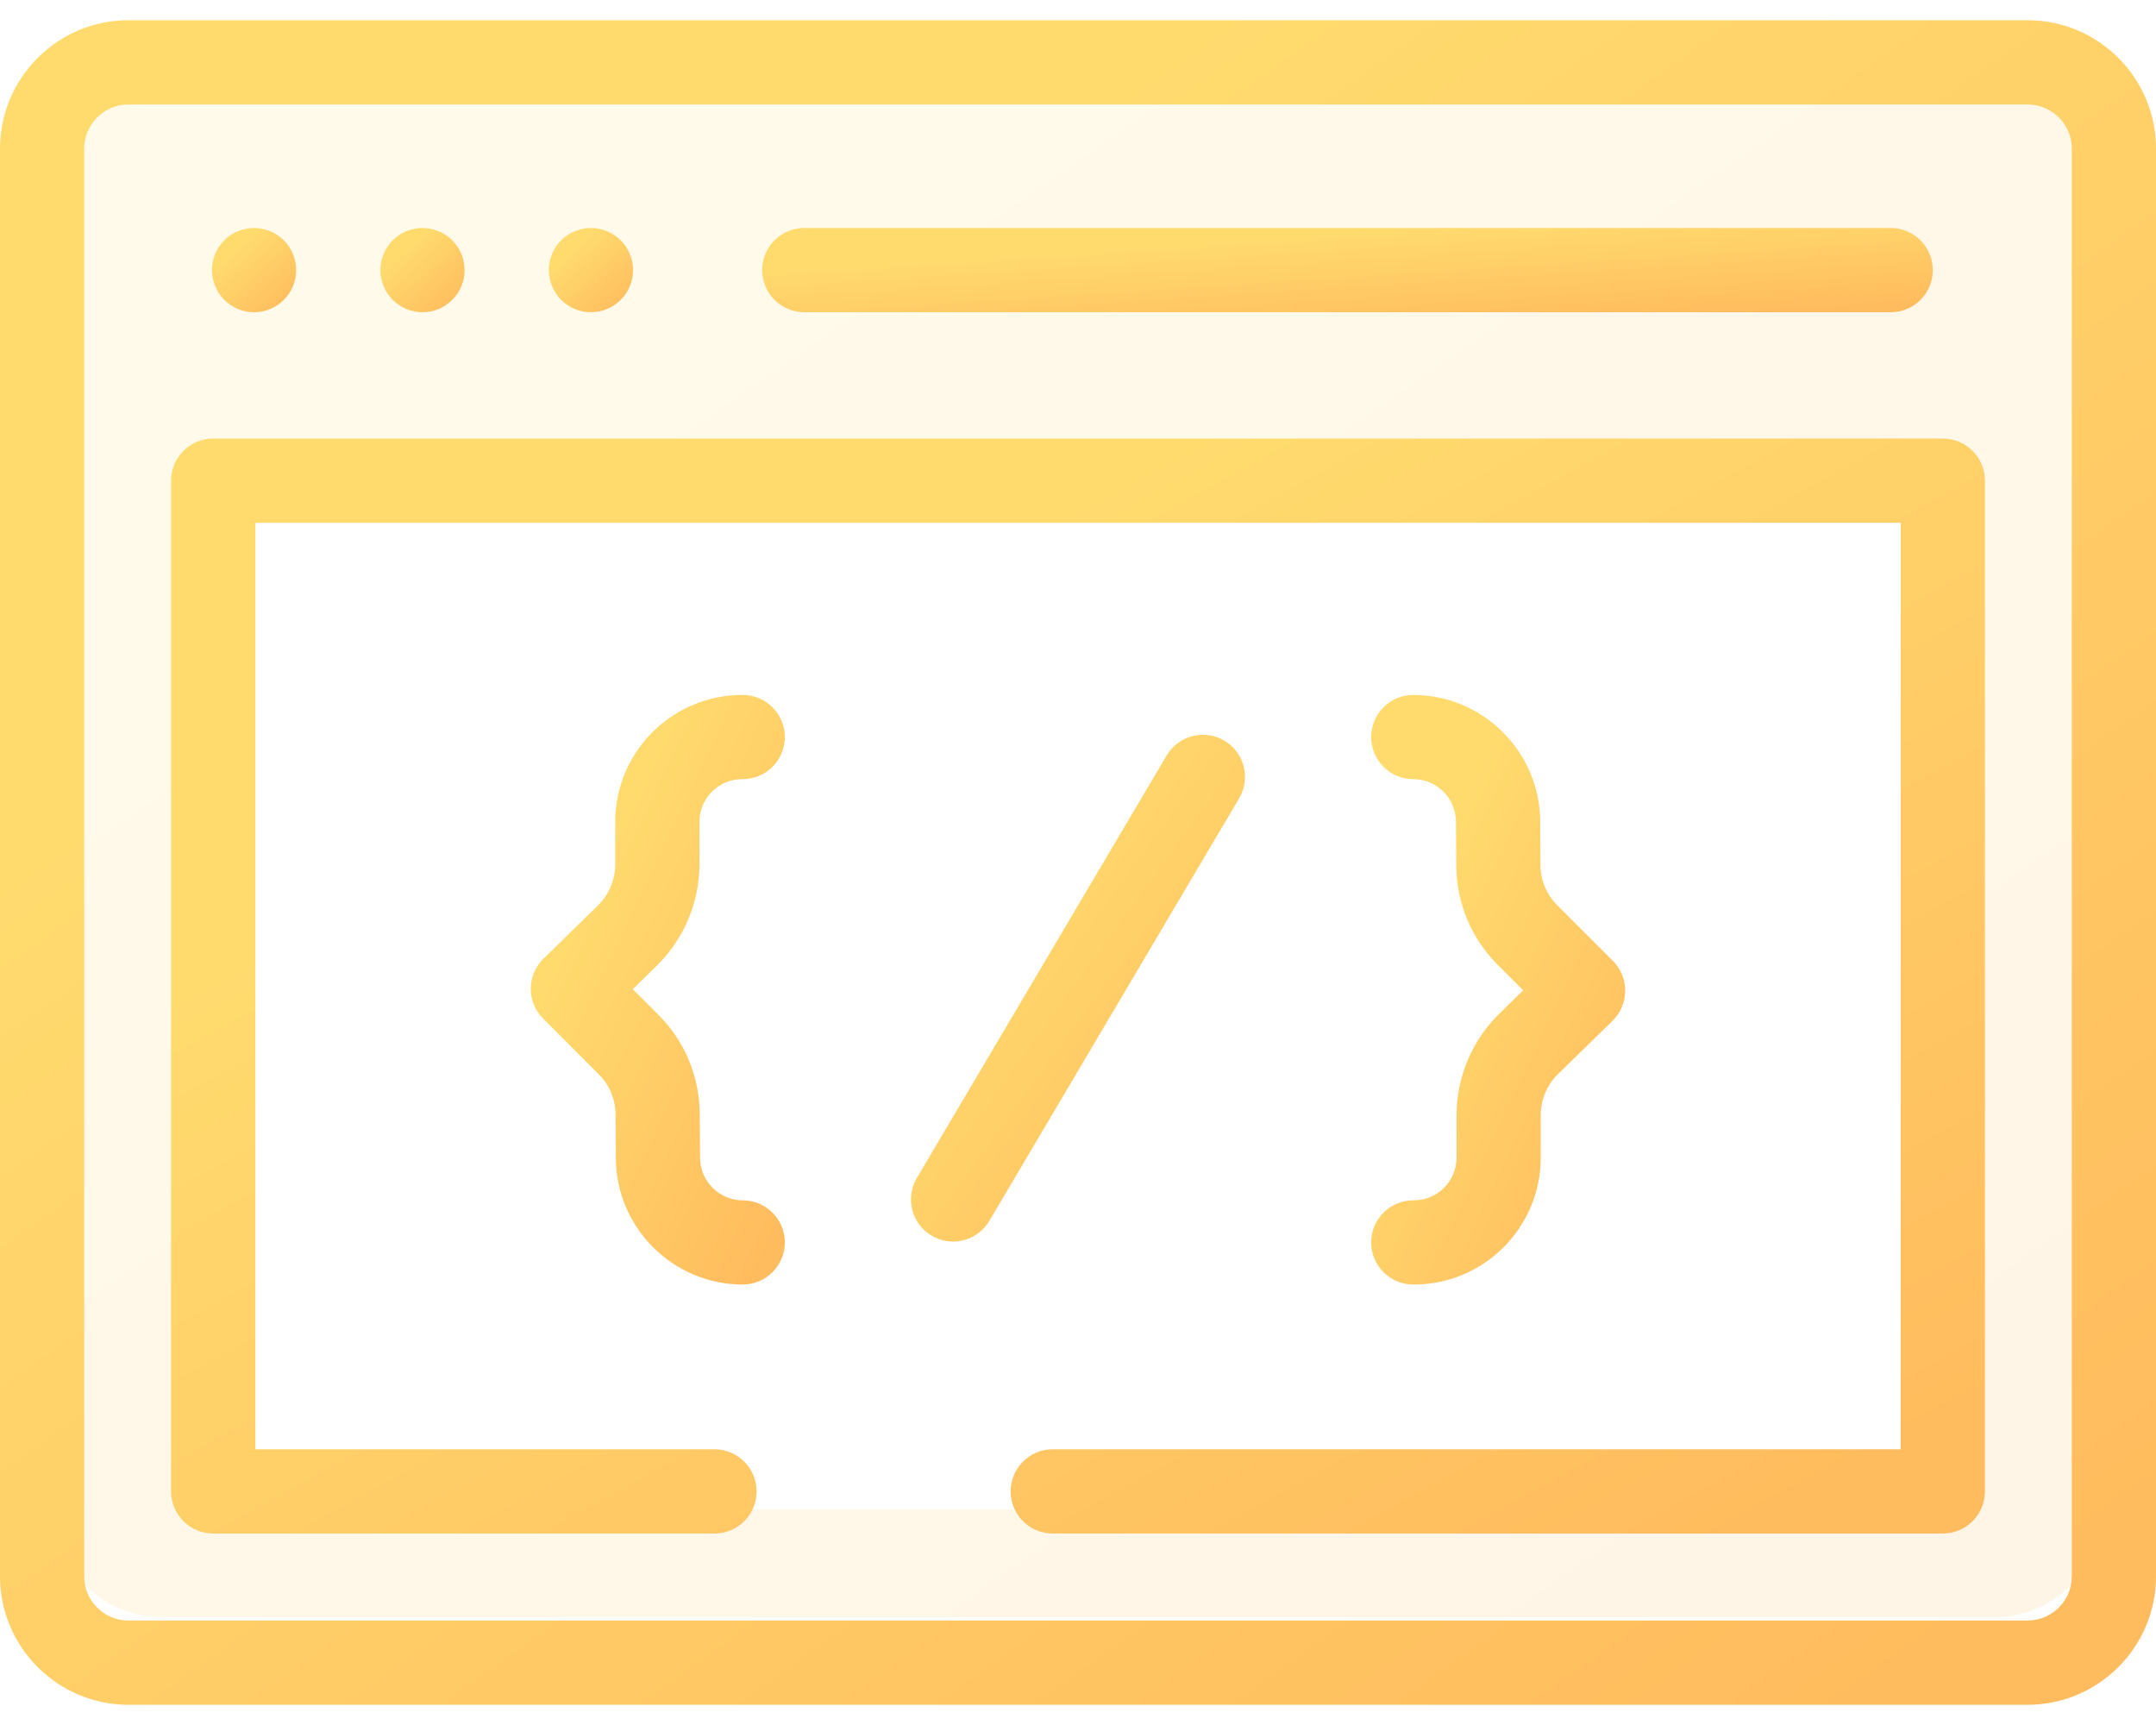
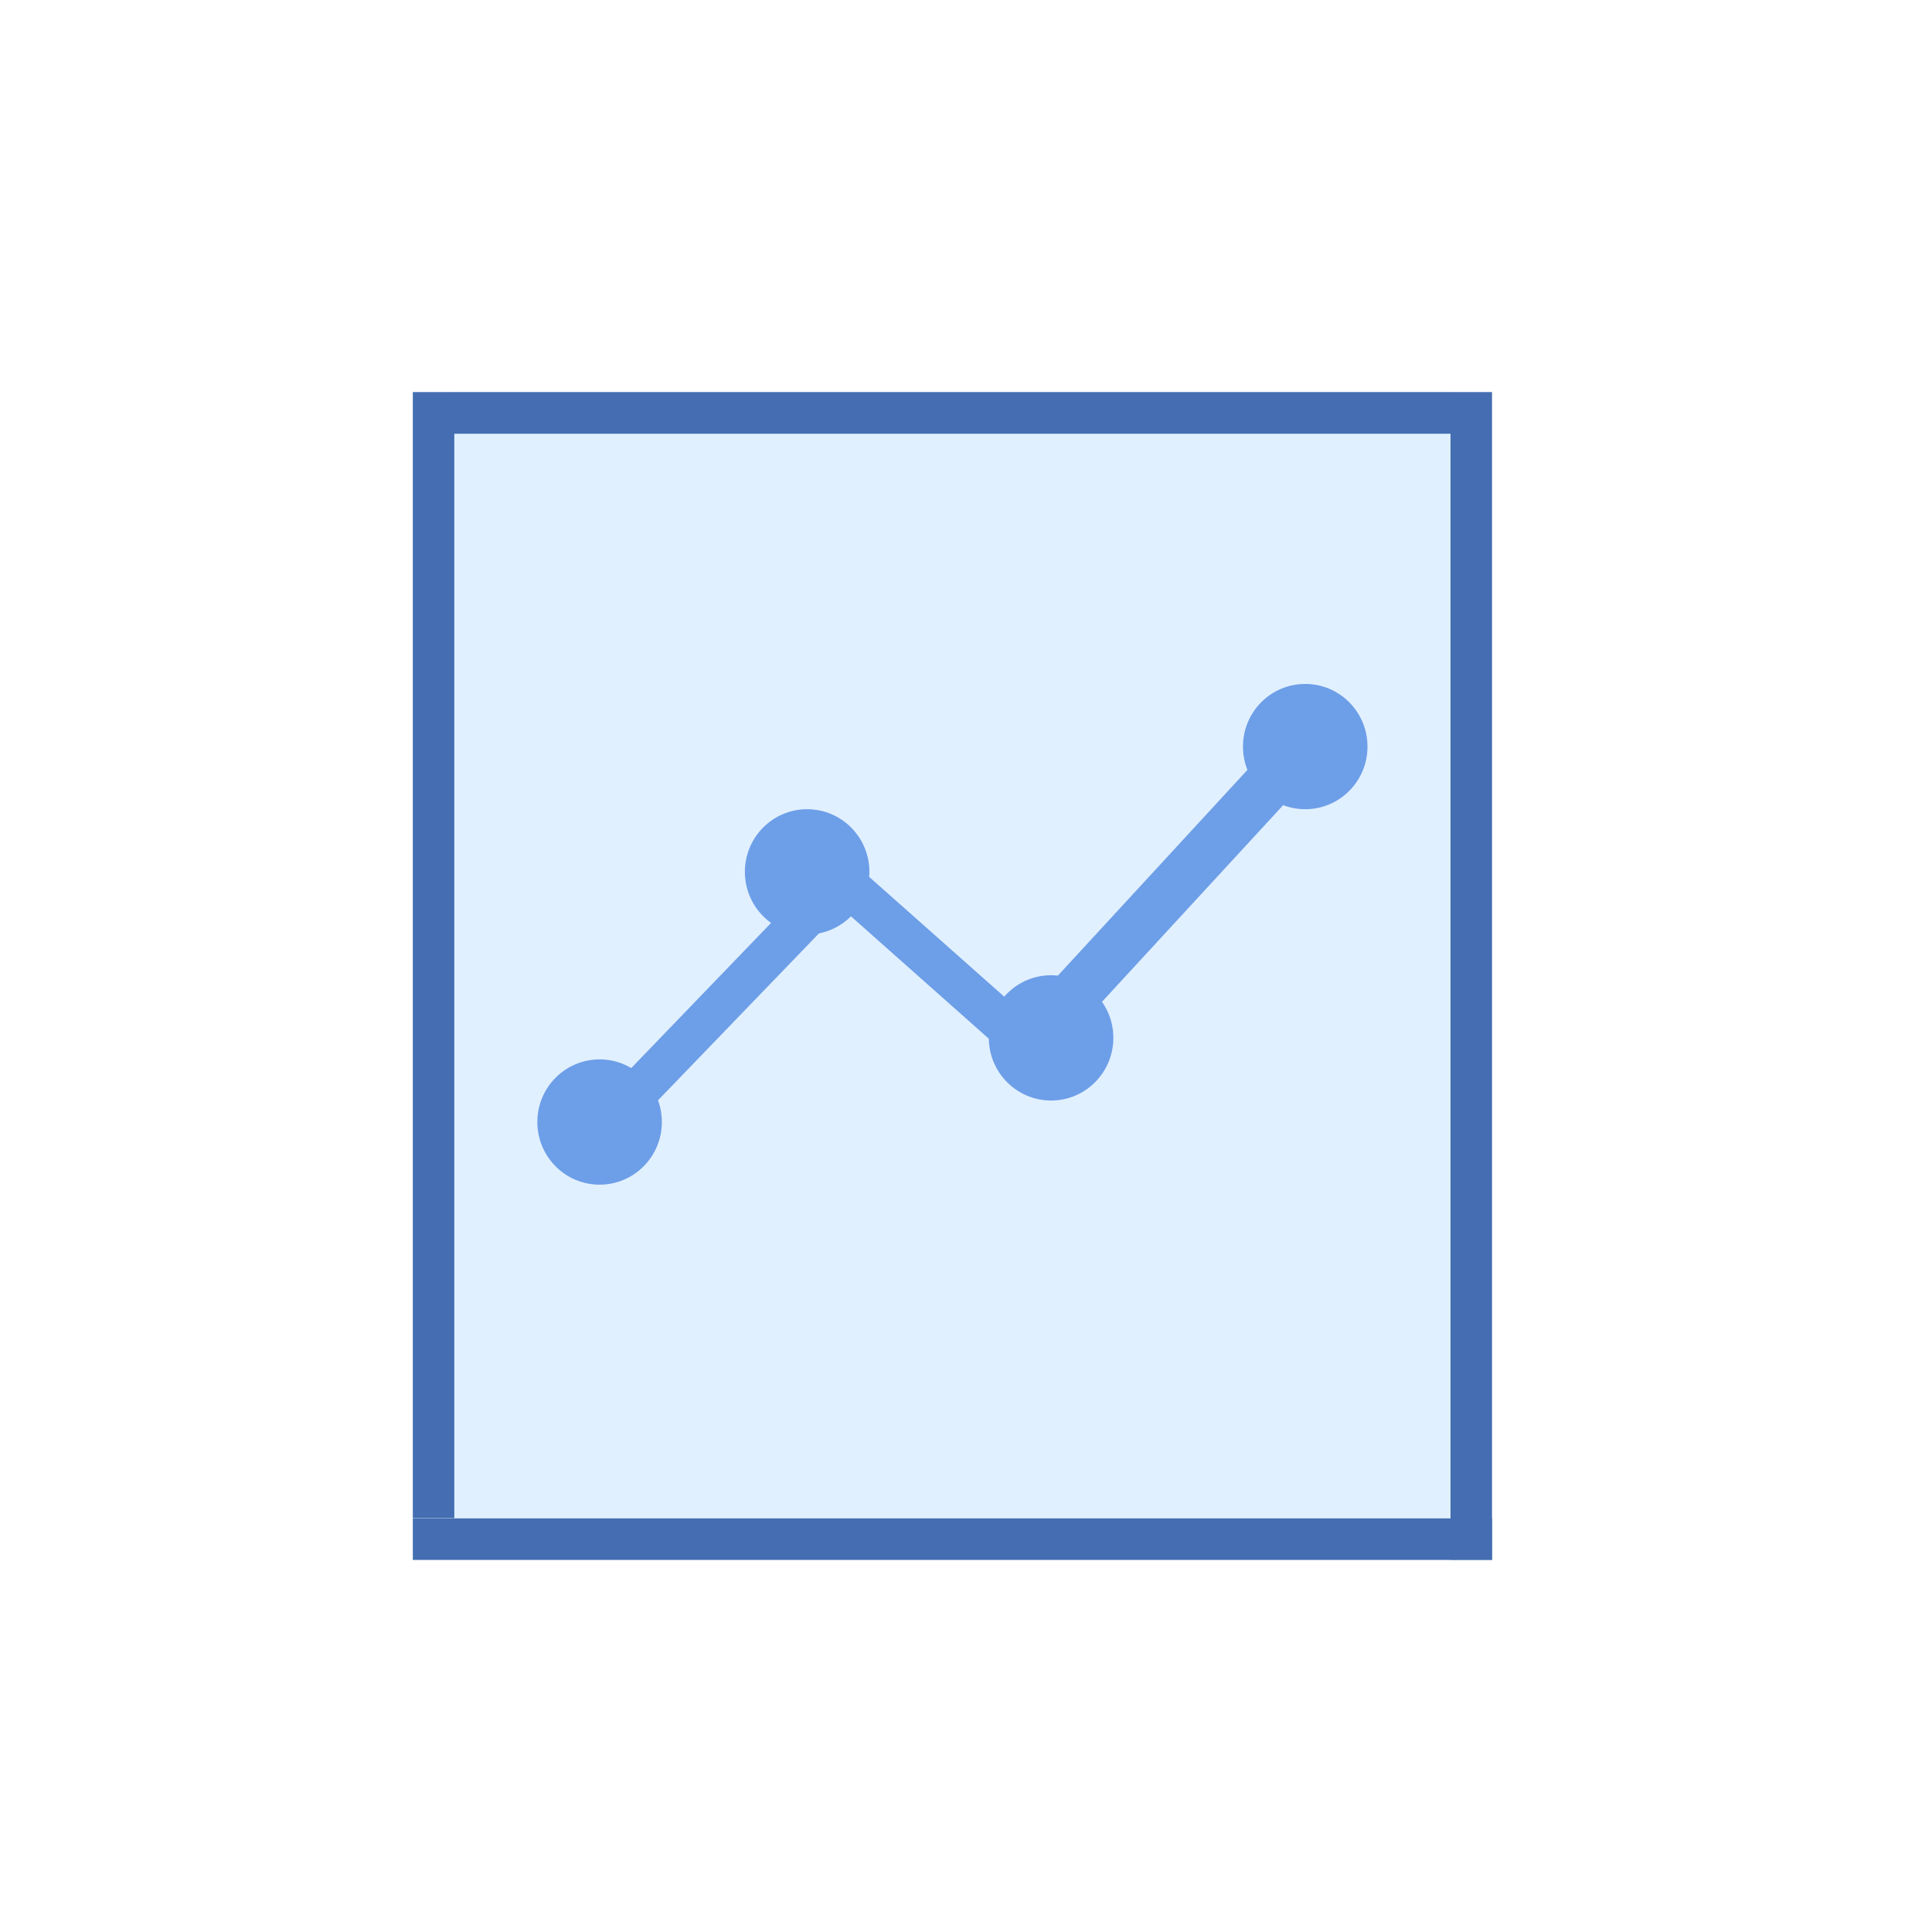
- <svg xmlns="http://www.w3.org/2000/svg" width="40" height="32" viewBox="0 0 40 32" fill="none">
-   <path opacity="0.15" fill-rule="evenodd" clip-rule="evenodd" d="M3 1C1.895 1 1 1.895 1 3V28C1 29.105 1.895 30 3 30H37C38.105 30 39 29.105 39 28V3C39 1.895 38.105 1 37 1H3ZM36 9H4V28H36V9Z" fill="url(#paint0_linear)" />
-   <path d="M37.617 0.375H2.383C1.069 0.375 0 1.444 0 2.758V29.242C0 30.556 1.069 31.625 2.383 31.625H37.617C38.931 31.625 40 30.556 40 29.242V2.758C40 1.444 38.931 0.375 37.617 0.375ZM38.438 29.242C38.438 29.695 38.069 30.062 37.617 30.062H2.383C1.931 30.062 1.562 29.695 1.562 29.242V2.758C1.562 2.306 1.931 1.938 2.383 1.938H37.617C38.069 1.938 38.438 2.306 38.438 2.758V29.242Z" fill="url(#paint1_linear)" />
-   <path d="M14.922 5.792H35.078C35.51 5.792 35.859 5.442 35.859 5.01C35.859 4.579 35.51 4.229 35.078 4.229H14.922C14.49 4.229 14.141 4.579 14.141 5.01C14.141 5.442 14.49 5.792 14.922 5.792Z" fill="url(#paint2_linear)" />
-   <path d="M3.992 5.309C4.012 5.356 4.036 5.402 4.064 5.444C4.092 5.487 4.125 5.527 4.161 5.562C4.306 5.709 4.508 5.792 4.713 5.792C4.765 5.792 4.816 5.787 4.866 5.777C4.916 5.767 4.966 5.752 5.013 5.732C5.06 5.713 5.105 5.688 5.147 5.66C5.19 5.631 5.23 5.598 5.266 5.563C5.302 5.527 5.334 5.487 5.363 5.444C5.392 5.402 5.416 5.356 5.435 5.309C5.455 5.262 5.47 5.213 5.48 5.163C5.49 5.113 5.494 5.061 5.494 5.01C5.494 4.959 5.49 4.908 5.48 4.858C5.47 4.808 5.455 4.759 5.435 4.712C5.416 4.664 5.392 4.619 5.363 4.577C5.334 4.534 5.302 4.494 5.266 4.458C5.23 4.422 5.19 4.389 5.147 4.361C5.105 4.333 5.06 4.309 5.013 4.289C4.966 4.27 4.916 4.255 4.866 4.245C4.766 4.224 4.662 4.224 4.561 4.245C4.511 4.255 4.462 4.27 4.415 4.289C4.367 4.309 4.322 4.333 4.28 4.361C4.237 4.389 4.197 4.422 4.161 4.458C4.125 4.494 4.092 4.534 4.064 4.577C4.036 4.619 4.012 4.664 3.992 4.712C3.973 4.759 3.958 4.808 3.948 4.858C3.937 4.908 3.932 4.959 3.932 5.01C3.932 5.061 3.937 5.113 3.948 5.163C3.958 5.213 3.973 5.262 3.992 5.309Z" fill="url(#paint3_linear)" />
-   <path d="M7.117 5.309C7.137 5.356 7.161 5.402 7.189 5.444C7.217 5.487 7.25 5.527 7.286 5.562C7.431 5.709 7.633 5.792 7.838 5.792C7.89 5.792 7.941 5.787 7.991 5.777C8.041 5.767 8.091 5.752 8.138 5.732C8.185 5.713 8.23 5.688 8.272 5.66C8.315 5.631 8.355 5.598 8.391 5.563C8.427 5.527 8.459 5.487 8.488 5.444C8.517 5.402 8.541 5.356 8.56 5.309C8.58 5.262 8.595 5.213 8.605 5.163C8.615 5.113 8.619 5.061 8.619 5.01C8.619 4.959 8.615 4.908 8.605 4.858C8.595 4.808 8.58 4.759 8.56 4.712C8.541 4.664 8.517 4.619 8.488 4.577C8.459 4.534 8.427 4.494 8.391 4.458C8.355 4.422 8.315 4.389 8.272 4.361C8.23 4.333 8.185 4.309 8.138 4.289C8.091 4.27 8.041 4.255 7.991 4.245C7.891 4.224 7.787 4.224 7.686 4.245C7.636 4.255 7.587 4.27 7.54 4.289C7.492 4.309 7.447 4.333 7.405 4.361C7.362 4.389 7.322 4.422 7.286 4.458C7.25 4.494 7.217 4.534 7.189 4.577C7.161 4.619 7.137 4.664 7.117 4.712C7.098 4.759 7.083 4.808 7.073 4.858C7.062 4.908 7.057 4.959 7.057 5.01C7.057 5.061 7.062 5.113 7.073 5.163C7.083 5.213 7.098 5.262 7.117 5.309Z" fill="url(#paint4_linear)" />
-   <path d="M10.242 5.309C10.262 5.356 10.286 5.402 10.314 5.444C10.342 5.487 10.375 5.527 10.411 5.562C10.447 5.598 10.487 5.631 10.53 5.66C10.572 5.688 10.617 5.713 10.665 5.732C10.712 5.752 10.761 5.767 10.811 5.777C10.861 5.787 10.912 5.791 10.963 5.791C11.015 5.791 11.066 5.787 11.116 5.777C11.166 5.767 11.216 5.752 11.262 5.732C11.309 5.713 11.355 5.688 11.398 5.66C11.44 5.631 11.48 5.598 11.516 5.562C11.552 5.527 11.585 5.487 11.613 5.444C11.642 5.402 11.666 5.356 11.685 5.309C11.705 5.262 11.72 5.213 11.73 5.163C11.74 5.113 11.744 5.061 11.744 5.01C11.744 4.959 11.74 4.908 11.73 4.858C11.72 4.808 11.705 4.759 11.685 4.712C11.666 4.664 11.642 4.619 11.613 4.577C11.585 4.534 11.552 4.494 11.516 4.458C11.48 4.422 11.44 4.389 11.398 4.361C11.355 4.333 11.309 4.309 11.262 4.289C11.216 4.27 11.166 4.255 11.116 4.245C11.016 4.224 10.912 4.224 10.811 4.245C10.761 4.255 10.712 4.27 10.665 4.289C10.617 4.309 10.572 4.333 10.53 4.361C10.487 4.389 10.447 4.422 10.411 4.458C10.375 4.494 10.342 4.534 10.314 4.577C10.286 4.619 10.262 4.664 10.242 4.712C10.223 4.759 10.208 4.808 10.198 4.858C10.187 4.908 10.182 4.959 10.182 5.01C10.182 5.061 10.187 5.113 10.198 5.163C10.208 5.213 10.223 5.262 10.242 5.309Z" fill="url(#paint5_linear)" />
-   <path d="M22.715 13.739C22.344 13.519 21.865 13.643 21.645 14.014L17.01 21.852C16.79 22.224 16.913 22.703 17.285 22.922C17.409 22.996 17.546 23.032 17.682 23.032C17.949 23.032 18.209 22.894 18.355 22.648L22.99 14.809C23.21 14.438 23.087 13.959 22.715 13.739Z" fill="url(#paint6_linear)" />
-   <path d="M12.977 16.035V15.246C12.977 14.809 13.332 14.454 13.769 14.454H13.78C14.211 14.454 14.561 14.104 14.561 13.673C14.561 13.242 14.211 12.892 13.78 12.892H13.769C12.471 12.892 11.414 13.948 11.414 15.246V16.035C11.414 16.319 11.298 16.596 11.095 16.795L10.082 17.785C9.933 17.931 9.849 18.131 9.847 18.34C9.846 18.548 9.929 18.749 10.076 18.896L11.108 19.928C11.307 20.126 11.417 20.391 11.42 20.672L11.425 21.491C11.434 22.78 12.49 23.829 13.78 23.829C14.211 23.829 14.561 23.479 14.561 23.048C14.561 22.616 14.211 22.267 13.78 22.267C13.346 22.267 12.991 21.914 12.988 21.48L12.982 20.661C12.977 19.966 12.704 19.313 12.213 18.823L11.74 18.35L12.187 17.912C12.689 17.421 12.977 16.737 12.977 16.035Z" fill="url(#paint7_linear)" />
-   <path d="M27.023 20.686V21.474C27.023 21.911 26.668 22.267 26.231 22.267H26.22C25.789 22.267 25.439 22.616 25.439 23.048C25.439 23.479 25.789 23.829 26.22 23.829H26.231C27.529 23.829 28.585 22.773 28.585 21.474V20.686C28.585 20.402 28.702 20.125 28.905 19.926L29.918 18.936C30.067 18.79 30.151 18.59 30.152 18.381C30.154 18.172 30.071 17.972 29.923 17.824L28.892 16.793C28.693 16.595 28.582 16.33 28.58 16.049L28.575 15.23C28.566 13.941 27.509 12.892 26.22 12.892C25.789 12.892 25.439 13.242 25.439 13.673C25.439 14.104 25.789 14.454 26.22 14.454C26.654 14.454 27.009 14.807 27.012 15.241L27.018 16.059C27.023 16.754 27.296 17.407 27.787 17.898L28.26 18.371L27.812 18.809C27.311 19.3 27.023 19.984 27.023 20.686Z" fill="url(#paint8_linear)" />
-   <path d="M36.044 8.135H3.956C3.524 8.135 3.174 8.485 3.174 8.917V27.667C3.174 28.098 3.524 28.448 3.956 28.448H13.255C13.687 28.448 14.037 28.098 14.037 27.667C14.037 27.235 13.687 26.885 13.255 26.885H4.737V9.698H35.263V26.885H19.531C19.1 26.885 18.75 27.235 18.75 27.667C18.75 28.098 19.1 28.448 19.531 28.448H36.044C36.476 28.448 36.826 28.098 36.826 27.667V8.917C36.826 8.485 36.476 8.135 36.044 8.135Z" fill="url(#paint9_linear)" />
-   <defs>
-     <linearGradient id="paint0_linear" x1="3.153" y1="1" x2="26.689" y2="35.054" gradientUnits="userSpaceOnUse">
-       <stop offset="0.259" stop-color="#FFDB6E" />
-       <stop offset="1" stop-color="#FFBC5E" />
-     </linearGradient>
-     <linearGradient id="paint1_linear" x1="2.267" y1="0.375" x2="27.833" y2="36.511" gradientUnits="userSpaceOnUse">
-       <stop offset="0.259" stop-color="#FFDB6E" />
-       <stop offset="1" stop-color="#FFBC5E" />
-     </linearGradient>
-     <linearGradient id="paint2_linear" x1="15.371" y1="4.229" x2="15.547" y2="6.929" gradientUnits="userSpaceOnUse">
-       <stop offset="0.259" stop-color="#FFDB6E" />
-       <stop offset="1" stop-color="#FFBC5E" />
-     </linearGradient>
-     <linearGradient id="paint3_linear" x1="4.02" y1="4.229" x2="5.369" y2="5.719" gradientUnits="userSpaceOnUse">
-       <stop offset="0.259" stop-color="#FFDB6E" />
-       <stop offset="1" stop-color="#FFBC5E" />
-     </linearGradient>
-     <linearGradient id="paint4_linear" x1="7.145" y1="4.229" x2="8.494" y2="5.719" gradientUnits="userSpaceOnUse">
-       <stop offset="0.259" stop-color="#FFDB6E" />
-       <stop offset="1" stop-color="#FFBC5E" />
-     </linearGradient>
-     <linearGradient id="paint5_linear" x1="10.27" y1="4.229" x2="11.619" y2="5.719" gradientUnits="userSpaceOnUse">
-       <stop offset="0.259" stop-color="#FFDB6E" />
-       <stop offset="1" stop-color="#FFBC5E" />
-     </linearGradient>
-     <linearGradient id="paint6_linear" x1="17.252" y1="13.63" x2="25.014" y2="19.281" gradientUnits="userSpaceOnUse">
-       <stop offset="0.259" stop-color="#FFDB6E" />
-       <stop offset="1" stop-color="#FFBC5E" />
-     </linearGradient>
-     <linearGradient id="paint7_linear" x1="10.114" y1="12.892" x2="17.479" y2="16.396" gradientUnits="userSpaceOnUse">
-       <stop offset="0.259" stop-color="#FFDB6E" />
-       <stop offset="1" stop-color="#FFBC5E" />
-     </linearGradient>
-     <linearGradient id="paint8_linear" x1="25.706" y1="12.892" x2="33.07" y2="16.396" gradientUnits="userSpaceOnUse">
-       <stop offset="0.259" stop-color="#FFDB6E" />
-       <stop offset="1" stop-color="#FFBC5E" />
-     </linearGradient>
-     <linearGradient id="paint9_linear" x1="5.081" y1="8.135" x2="19.915" y2="35.272" gradientUnits="userSpaceOnUse">
-       <stop offset="0.259" stop-color="#FFDB6E" />
-       <stop offset="1" stop-color="#FFBC5E" />
-     </linearGradient>
-   </defs>
+ <svg xmlns="http://www.w3.org/2000/svg" width="800px" height="800px" viewBox="0 0 1024 1024" class="icon" version="1.1">
+   <path d="M218.8 804.7h572v22.1h-572z" fill="#446EB1" />
+   <path d="M240.8 207.8h528v596.8h-528z" fill="#E1F0FF" />
+   <path d="M284.8 594.7a33 33.2 0 1 0 66 0 33 33.2 0 1 0-66 0Z" fill="#6D9EE8" />
+   <path d="M394.8 462.1a33 33.2 0 1 0 66 0 33 33.2 0 1 0-66 0Z" fill="#6D9EE8" />
+   <path d="M524.1 550.1a33 33.2 0 1 0 66 0 33 33.2 0 1 0-66 0Z" fill="#6D9EE8" />
+   <path d="M658.8 395.7a33 33.2 0 1 0 66 0 33 33.2 0 1 0-66 0Z" fill="#6D9EE8" />
+   <path d="M328.6 572.3l91.8-95.3 15.8 15.5-91.8 95.2-15.8-15.4zM460.6 464.7l99 87.8-14.6 16.6-98.9-87.8 14.5-16.6zM687.8 418.4L581.2 534.1l-21.7-15.7 106.6-115.7 21.7 15.7z" fill="#6D9EE8" />
+   <path d="M218.8 207.8h572v22.1h-572zM218.8 229.9h22v574.7h-22zM768.8 229.9h22v596.8h-22z" fill="#446EB1" />
</svg>
